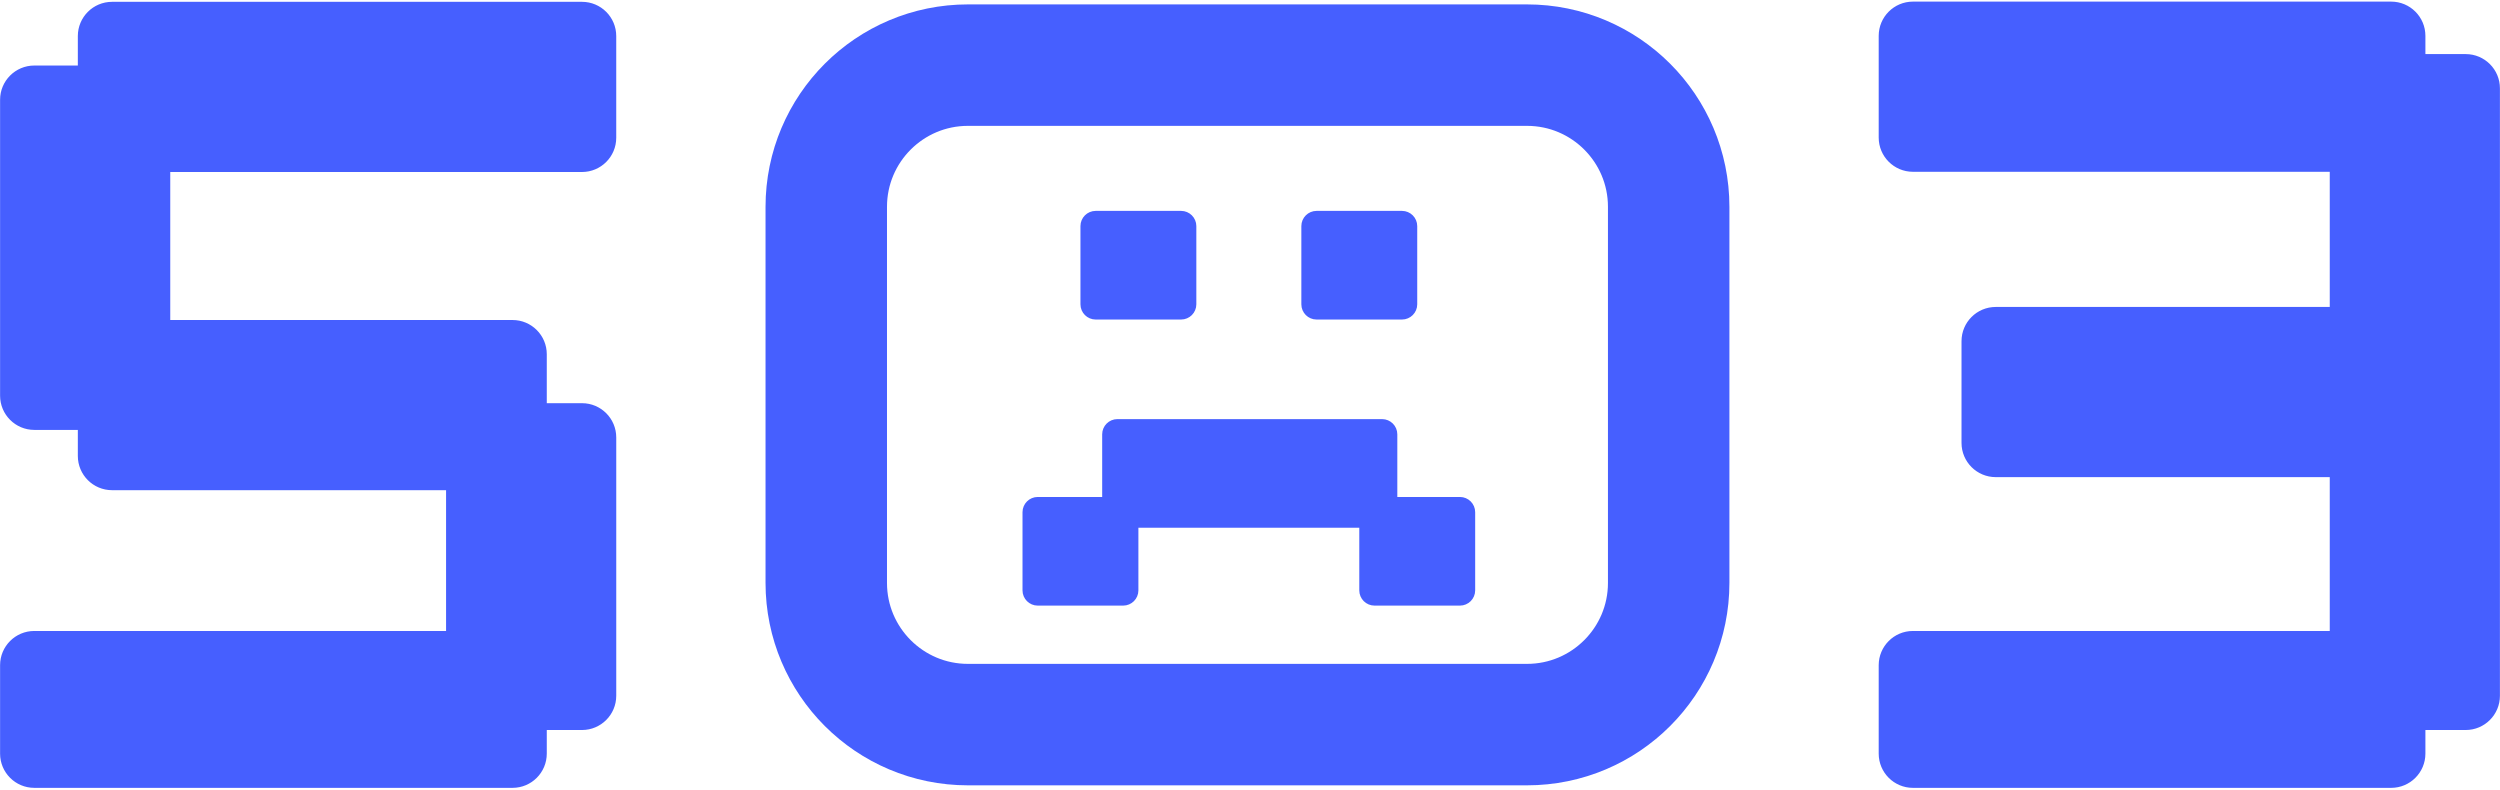
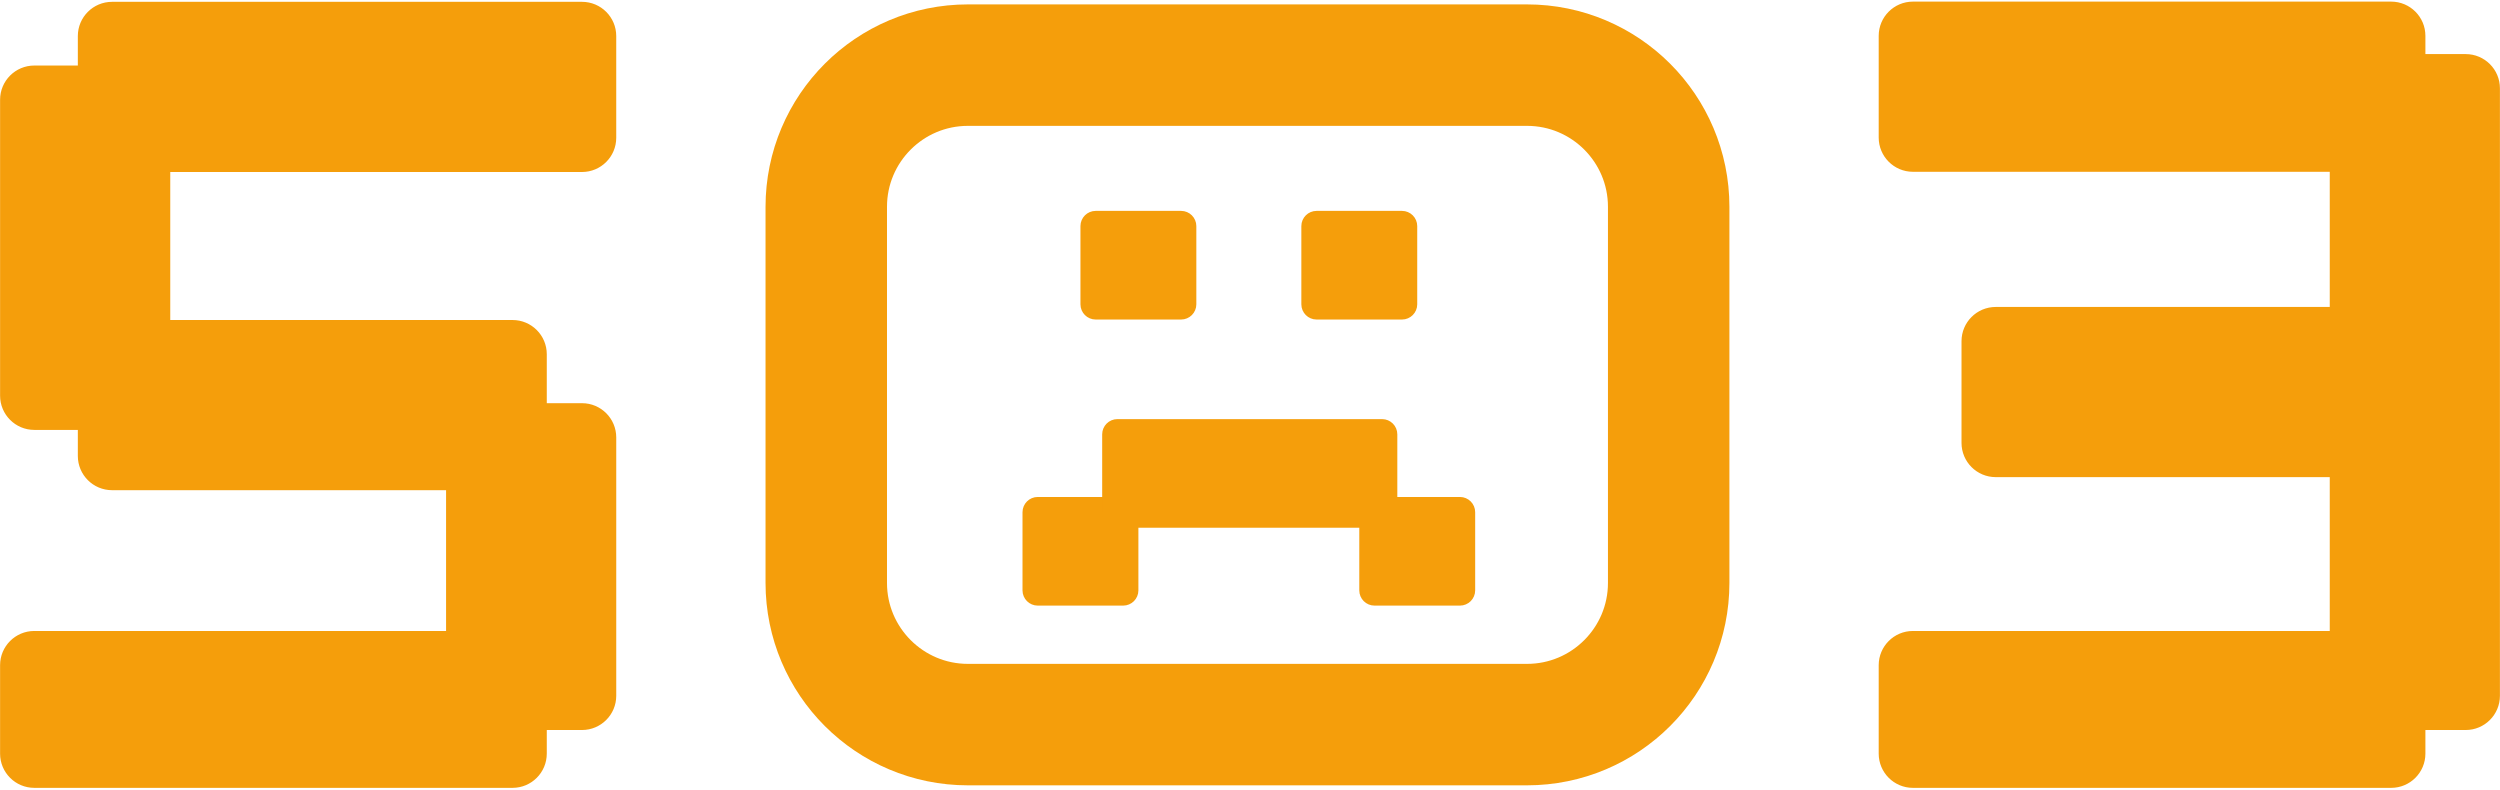
<svg xmlns="http://www.w3.org/2000/svg" width="494" height="156" viewBox="0 0 494 156" fill="none">
-   <rect x="0.516" y="13.449" width="32.626" height="71" rx="6.263" fill="#465FFF" />
-   <rect x="0.516" y="13.449" width="32.626" height="71" rx="6.263" stroke="#465FFF" />
-   <rect x="88.644" y="80.17" width="32.626" height="63.58" rx="6.263" fill="#465FFF" />
-   <rect x="88.644" y="80.17" width="32.626" height="63.58" rx="6.263" stroke="#465FFF" />
-   <rect x="15.88" y="33.487" width="32.626" height="105.389" rx="6.263" transform="rotate(-90 15.8799 33.4873)" fill="#465FFF" />
-   <rect x="15.88" y="33.487" width="32.626" height="105.389" rx="6.263" transform="rotate(-90 15.8799 33.4873)" stroke="#465FFF" />
-   <rect x="0.516" y="155.18" width="30" height="107.028" rx="6.263" transform="rotate(-90 0.515625 155.18)" fill="#465FFF" />
-   <rect x="0.516" y="155.18" width="30" height="107.028" rx="6.263" transform="rotate(-90 0.515625 155.18)" stroke="#465FFF" />
-   <rect x="15.88" y="96.36" width="32.626" height="91.664" rx="6.263" transform="rotate(-90 15.8799 96.3599)" fill="#465FFF" />
-   <rect x="15.88" y="96.36" width="32.626" height="91.664" rx="6.263" transform="rotate(-90 15.8799 96.3599)" stroke="#465FFF" />
-   <rect x="163.27" y="12.87" width="166.462" height="130.311" rx="28" stroke="#465FFF" stroke-width="24" />
-   <rect x="213.874" y="42.049" width="22.145" height="20.714" rx="2.634" fill="#465FFF" stroke="#465FFF" stroke-width="0.753" />
-   <rect x="257.523" y="42.049" width="22.145" height="20.714" rx="2.634" fill="#465FFF" stroke="#465FFF" stroke-width="0.753" />
-   <rect x="268.972" y="98.578" width="22.145" height="20.714" rx="2.634" fill="#465FFF" stroke="#465FFF" stroke-width="0.753" />
-   <rect x="202.425" y="98.578" width="22.145" height="20.714" rx="2.634" fill="#465FFF" stroke="#465FFF" stroke-width="0.753" />
-   <rect x="218.167" y="83.193" width="57.566" height="20.714" rx="2.634" fill="#465FFF" stroke="#465FFF" stroke-width="0.753" />
-   <rect x="460.859" y="11.188" width="32.626" height="132.562" rx="6.263" fill="#465FFF" />
-   <rect x="460.859" y="11.188" width="32.626" height="132.562" rx="6.263" stroke="#465FFF" />
-   <rect x="371.731" y="33.446" width="32.626" height="107.028" rx="6.263" transform="rotate(-90 371.731 33.4458)" fill="#465FFF" />
-   <rect x="371.731" y="33.446" width="32.626" height="107.028" rx="6.263" transform="rotate(-90 371.731 33.4458)" stroke="#465FFF" />
-   <rect x="371.731" y="155.18" width="30" height="107.028" rx="6.263" transform="rotate(-90 371.731 155.18)" fill="#465FFF" />
-   <rect x="371.731" y="155.18" width="30" height="107.028" rx="6.263" transform="rotate(-90 371.731 155.18)" stroke="#465FFF" />
-   <rect x="388.096" y="93.781" width="32.626" height="91.664" rx="6.263" transform="rotate(-90 388.096 93.7812)" fill="#465FFF" />
-   <rect x="388.096" y="93.781" width="32.626" height="91.664" rx="6.263" transform="rotate(-90 388.096 93.7812)" stroke="#465FFF" />
+   <rect x="0.516" y="13.449" width="32.626" height="71" rx="6.263" fill="#f59e0b" />
+   <rect x="0.516" y="13.449" width="32.626" height="71" rx="6.263" stroke="#f59e0b" />
+   <rect x="88.644" y="80.17" width="32.626" height="63.58" rx="6.263" fill="#f59e0b" />
+   <rect x="88.644" y="80.17" width="32.626" height="63.58" rx="6.263" stroke="#f59e0b" />
+   <rect x="15.88" y="33.487" width="32.626" height="105.389" rx="6.263" transform="rotate(-90 15.8799 33.4873)" fill="#f59e0b" />
+   <rect x="15.88" y="33.487" width="32.626" height="105.389" rx="6.263" transform="rotate(-90 15.8799 33.4873)" stroke="#f59e0b" />
+   <rect x="0.516" y="155.18" width="30" height="107.028" rx="6.263" transform="rotate(-90 0.515625 155.18)" fill="#f59e0b" />
+   <rect x="0.516" y="155.18" width="30" height="107.028" rx="6.263" transform="rotate(-90 0.515625 155.18)" stroke="#f59e0b" />
+   <rect x="15.88" y="96.36" width="32.626" height="91.664" rx="6.263" transform="rotate(-90 15.8799 96.3599)" fill="#f59e0b" />
+   <rect x="15.88" y="96.36" width="32.626" height="91.664" rx="6.263" transform="rotate(-90 15.8799 96.3599)" stroke="#f59e0b" />
+   <rect x="163.27" y="12.87" width="166.462" height="130.311" rx="28" stroke="#f59e0b" stroke-width="24" />
+   <rect x="213.874" y="42.049" width="22.145" height="20.714" rx="2.634" fill="#f59e0b" stroke="#f59e0b" stroke-width="0.753" />
+   <rect x="257.523" y="42.049" width="22.145" height="20.714" rx="2.634" fill="#f59e0b" stroke="#f59e0b" stroke-width="0.753" />
+   <rect x="268.972" y="98.578" width="22.145" height="20.714" rx="2.634" fill="#f59e0b" stroke="#f59e0b" stroke-width="0.753" />
+   <rect x="202.425" y="98.578" width="22.145" height="20.714" rx="2.634" fill="#f59e0b" stroke="#f59e0b" stroke-width="0.753" />
+   <rect x="218.167" y="83.193" width="57.566" height="20.714" rx="2.634" fill="#f59e0b" stroke="#f59e0b" stroke-width="0.753" />
+   <rect x="460.859" y="11.188" width="32.626" height="132.562" rx="6.263" fill="#f59e0b" />
+   <rect x="460.859" y="11.188" width="32.626" height="132.562" rx="6.263" stroke="#f59e0b" />
+   <rect x="371.731" y="33.446" width="32.626" height="107.028" rx="6.263" transform="rotate(-90 371.731 33.4458)" fill="#f59e0b" />
+   <rect x="371.731" y="33.446" width="32.626" height="107.028" rx="6.263" transform="rotate(-90 371.731 33.4458)" stroke="#f59e0b" />
+   <rect x="371.731" y="155.18" width="30" height="107.028" rx="6.263" transform="rotate(-90 371.731 155.18)" fill="#f59e0b" />
+   <rect x="371.731" y="155.18" width="30" height="107.028" rx="6.263" transform="rotate(-90 371.731 155.18)" stroke="#f59e0b" />
+   <rect x="388.096" y="93.781" width="32.626" height="91.664" rx="6.263" transform="rotate(-90 388.096 93.7812)" fill="#f59e0b" />
+   <rect x="388.096" y="93.781" width="32.626" height="91.664" rx="6.263" transform="rotate(-90 388.096 93.7812)" stroke="#f59e0b" />
</svg>
